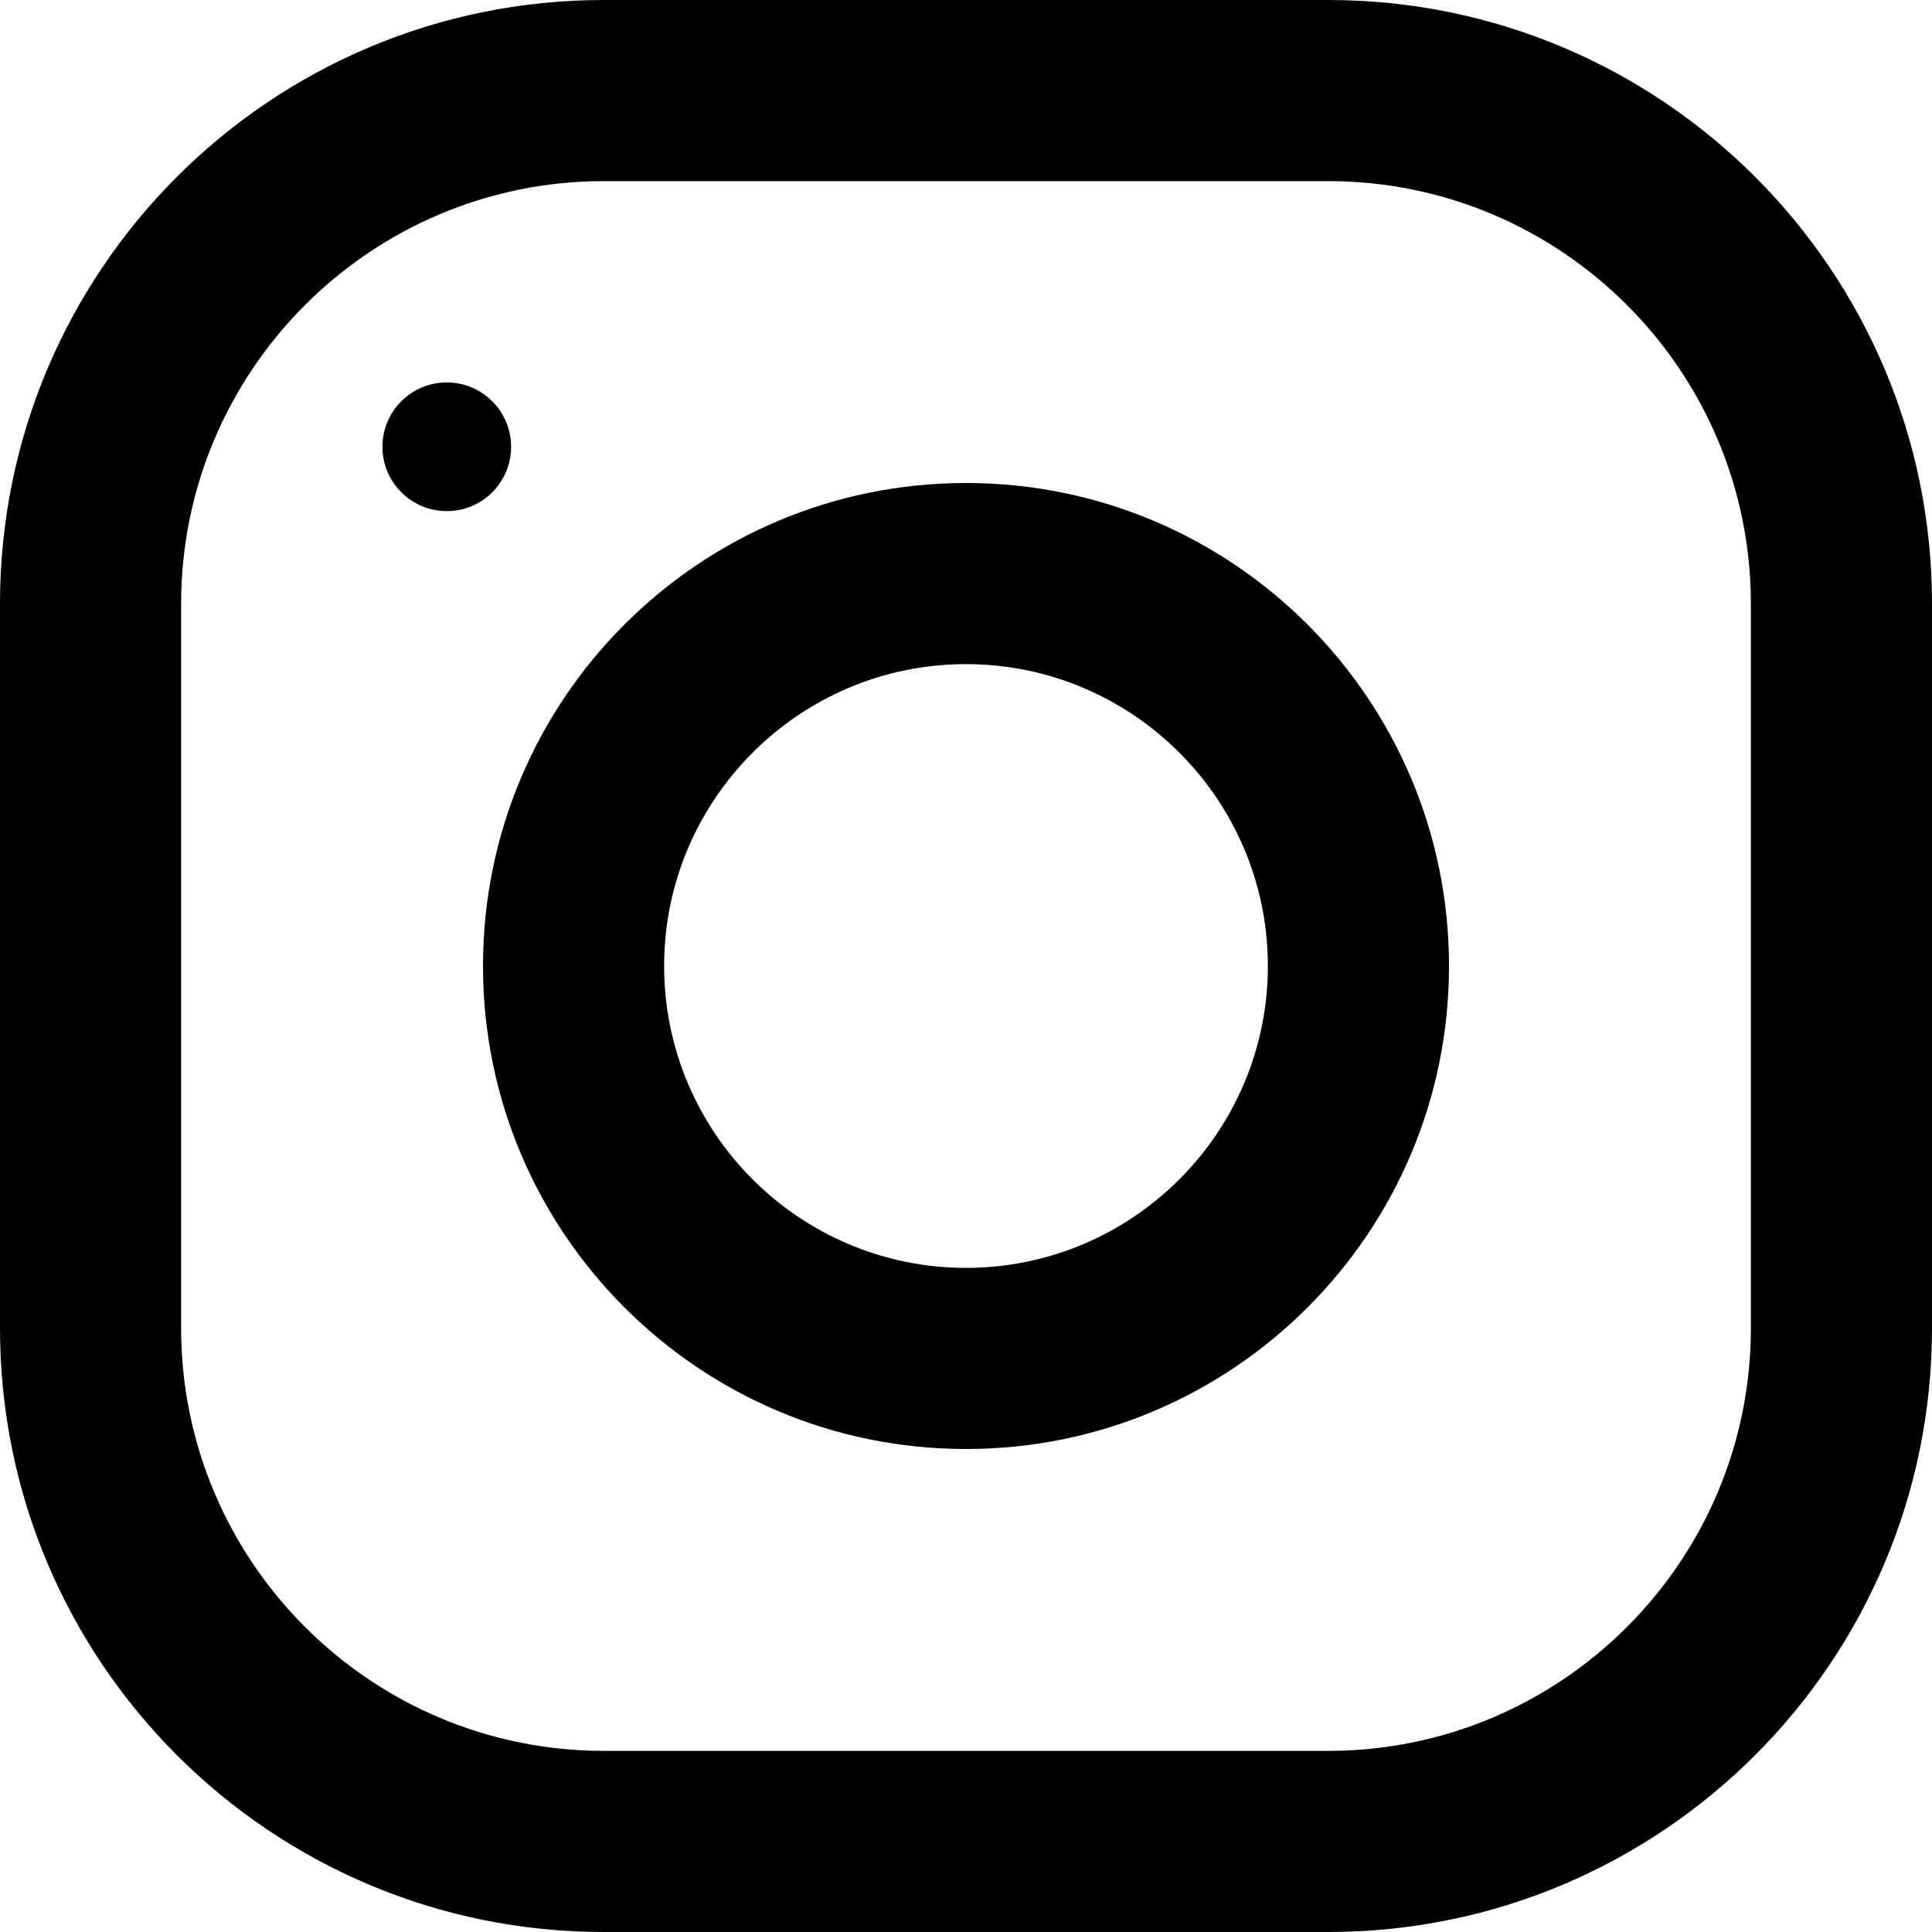
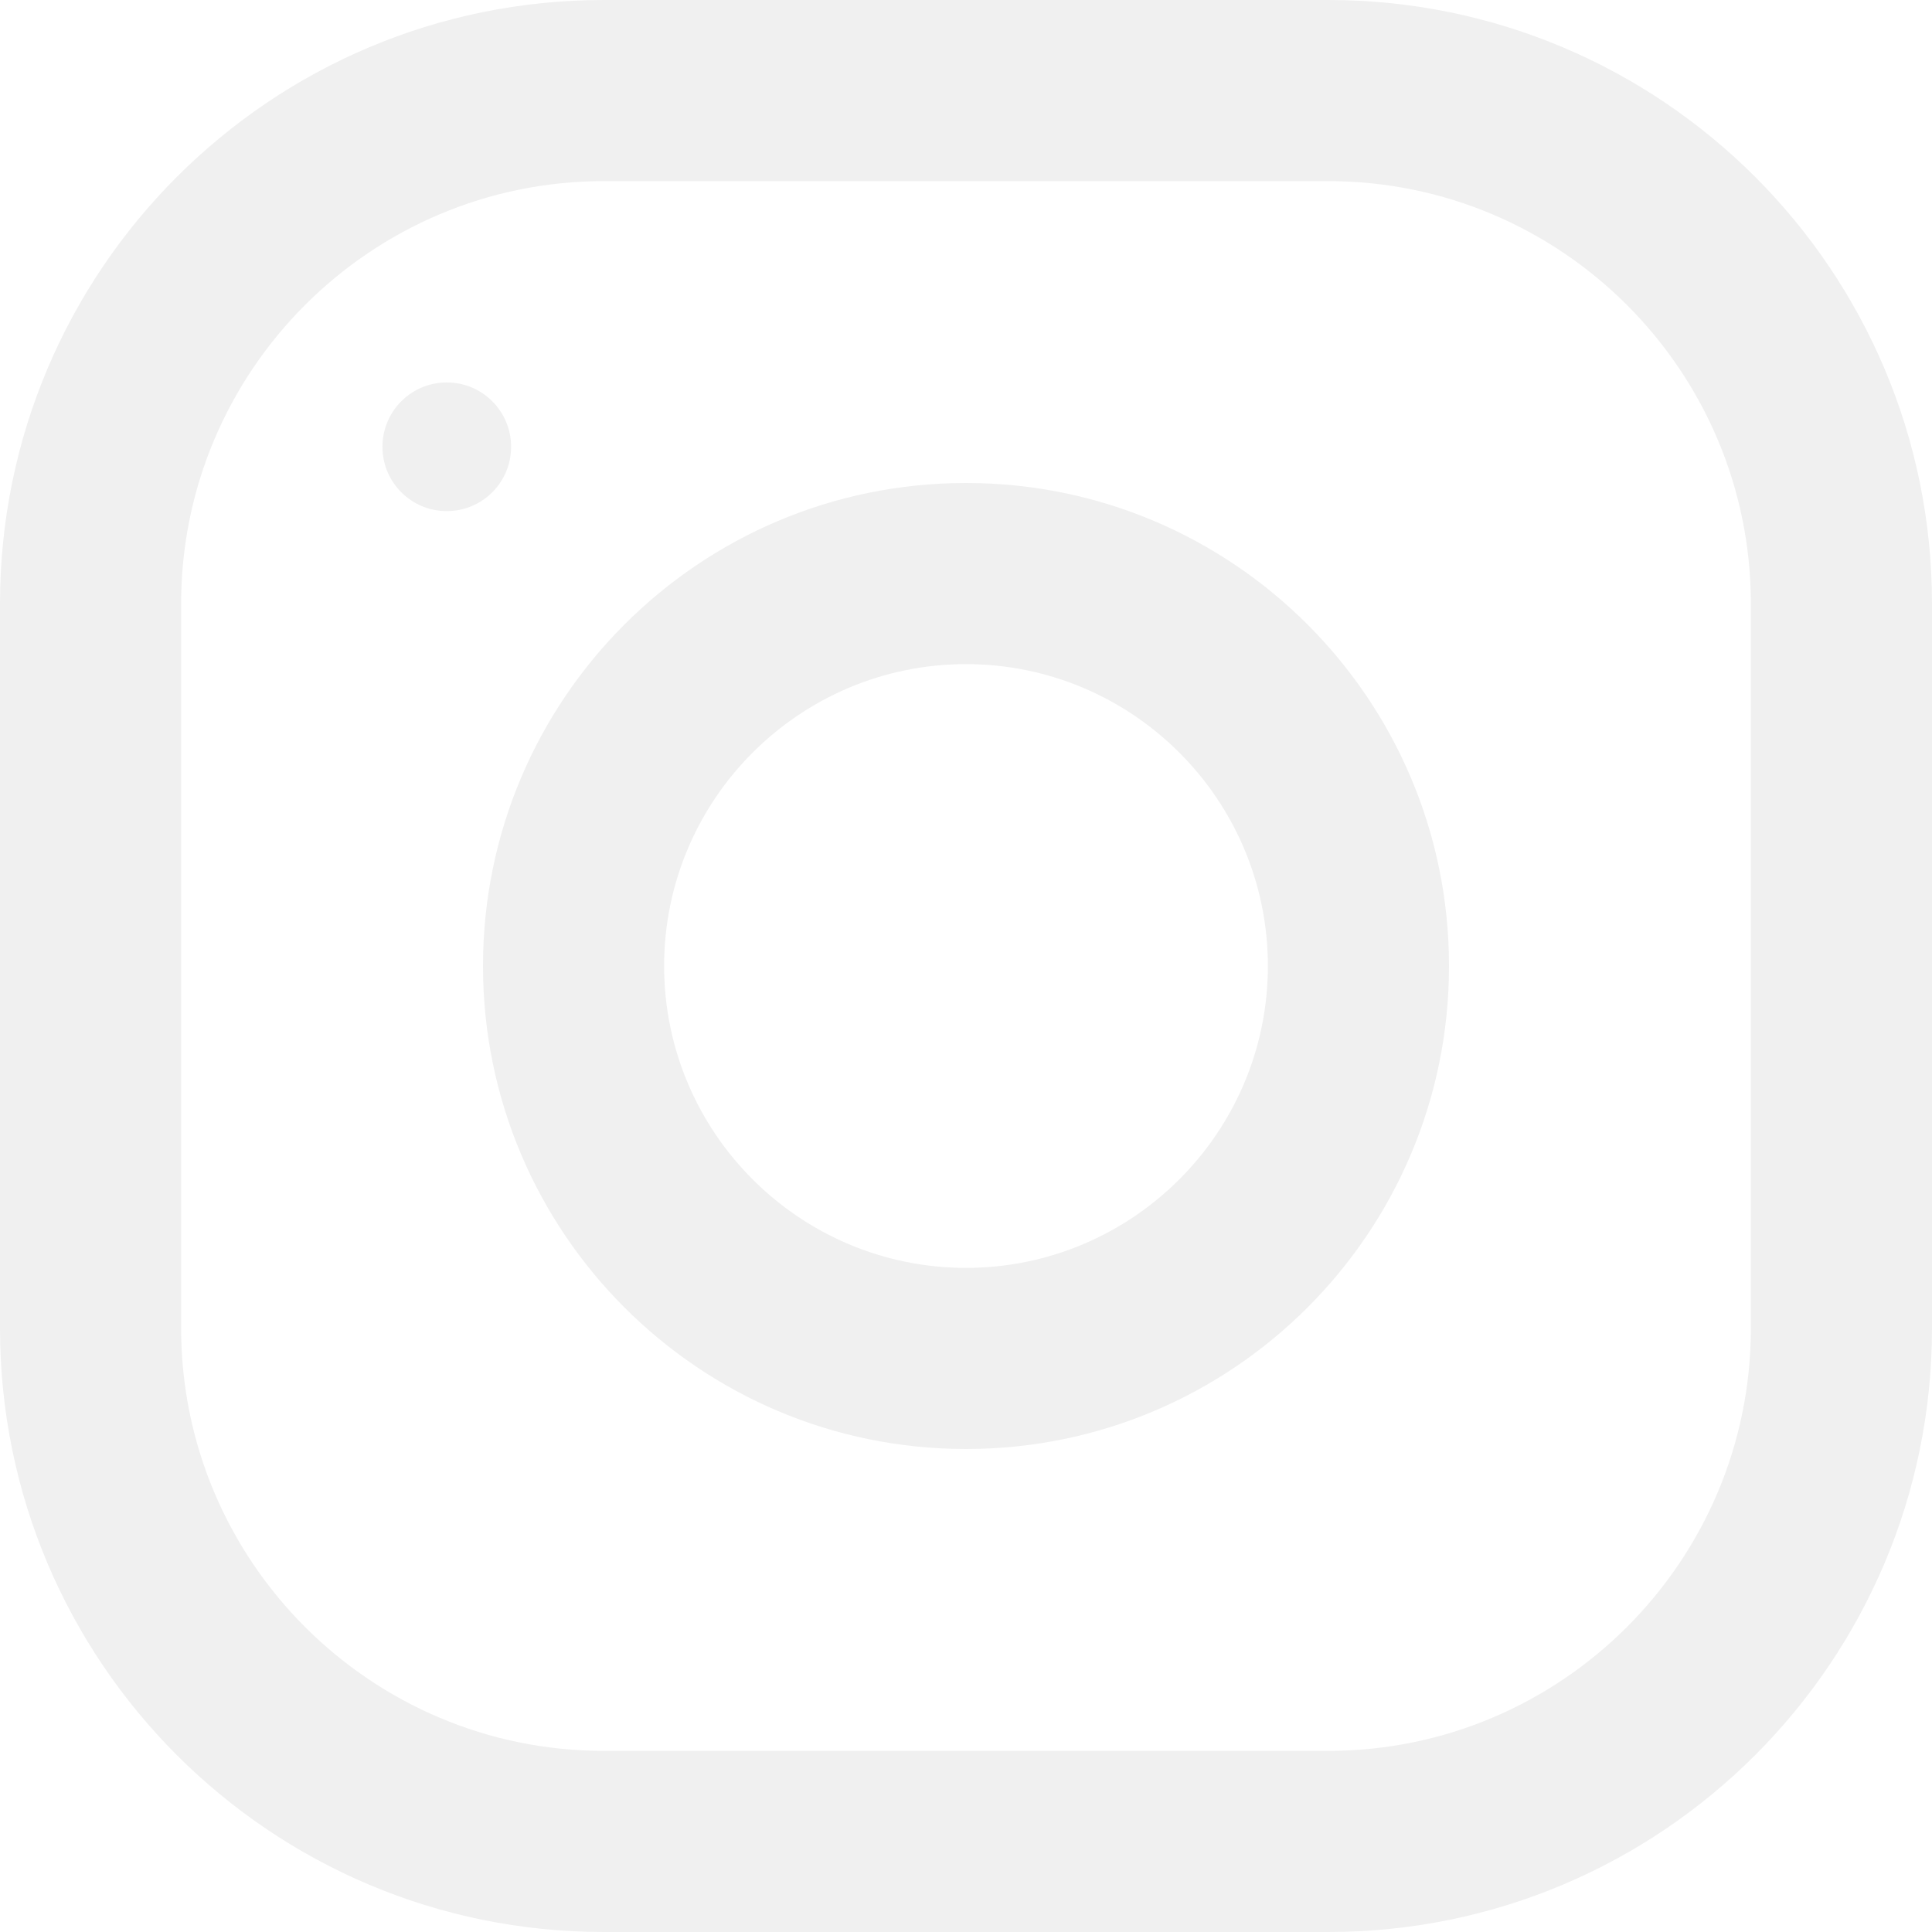
<svg xmlns="http://www.w3.org/2000/svg" width="20" height="20" viewBox="0 0 20 20" fill="none">
-   <path d="M-6.01032e-07 6.25L-2.73196e-07 13.75C-1.22337e-07 17.201 2.799 20 6.25 20L13.75 20C17.201 20 20 17.201 20 13.75L20 6.25C20 2.799 17.201 -7.51891e-07 13.75 -6.01032e-07L6.25 -2.73196e-07C2.799 -1.22337e-07 -7.51891e-07 2.799 -6.01032e-07 6.25ZM13.75 1.875C16.163 1.875 18.125 3.837 18.125 6.25L18.125 13.75C18.125 16.163 16.163 18.125 13.75 18.125L6.25 18.125C3.837 18.125 1.875 16.163 1.875 13.75L1.875 6.25C1.875 3.837 3.837 1.875 6.25 1.875L13.75 1.875Z" fill="black" />
-   <path d="M5 10C5 12.761 7.239 15 10 15C12.761 15 15 12.761 15 10C15 7.239 12.761 5 10 5C7.239 5 5 7.239 5 10ZM13.125 10C13.125 11.723 11.723 13.125 10 13.125C8.276 13.125 6.875 11.723 6.875 10C6.875 8.277 8.276 6.875 10 6.875C11.723 6.875 13.125 8.277 13.125 10Z" fill="black" />
-   <path d="M5.291 4.625C5.291 4.257 4.993 3.959 4.625 3.959C4.257 3.959 3.959 4.257 3.959 4.625C3.959 4.993 4.257 5.291 4.625 5.291C4.993 5.291 5.291 4.993 5.291 4.625Z" fill="black" />
+   <path d="M-6.01032e-07 6.25L-2.73196e-07 13.75C-1.22337e-07 17.201 2.799 20 6.25 20L13.75 20C17.201 20 20 17.201 20 13.75L20 6.25C20 2.799 17.201 -7.51891e-07 13.75 -6.01032e-07L6.25 -2.73196e-07C2.799 -1.22337e-07 -7.51891e-07 2.799 -6.01032e-07 6.25ZM13.75 1.875C16.163 1.875 18.125 3.837 18.125 6.25L18.125 13.75C18.125 16.163 16.163 18.125 13.75 18.125L6.25 18.125C3.837 18.125 1.875 16.163 1.875 13.75L1.875 6.25C1.875 3.837 3.837 1.875 6.25 1.875L13.75 1.875Z" fill="#f0f0f0" />
+   <path d="M5 10C5 12.761 7.239 15 10 15C12.761 15 15 12.761 15 10C15 7.239 12.761 5 10 5C7.239 5 5 7.239 5 10ZM13.125 10C13.125 11.723 11.723 13.125 10 13.125C8.276 13.125 6.875 11.723 6.875 10C6.875 8.277 8.276 6.875 10 6.875C11.723 6.875 13.125 8.277 13.125 10Z" fill="#f0f0f0" />
+   <path d="M5.291 4.625C5.291 4.257 4.993 3.959 4.625 3.959C4.257 3.959 3.959 4.257 3.959 4.625C3.959 4.993 4.257 5.291 4.625 5.291C4.993 5.291 5.291 4.993 5.291 4.625Z" fill="#f0f0f0" />
</svg>
